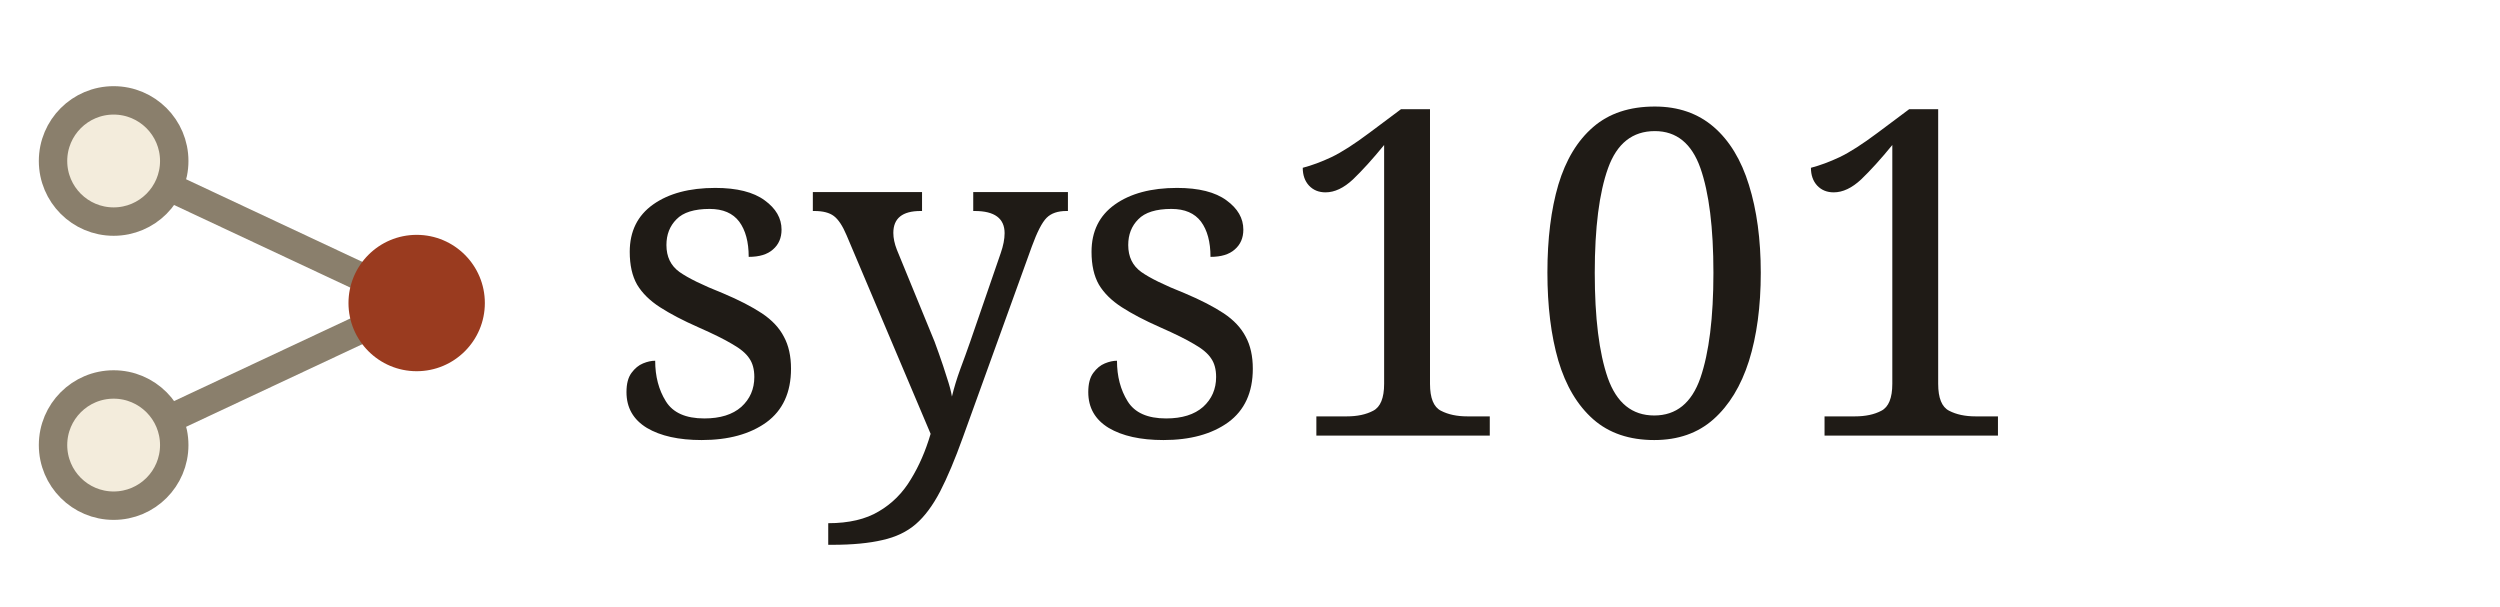
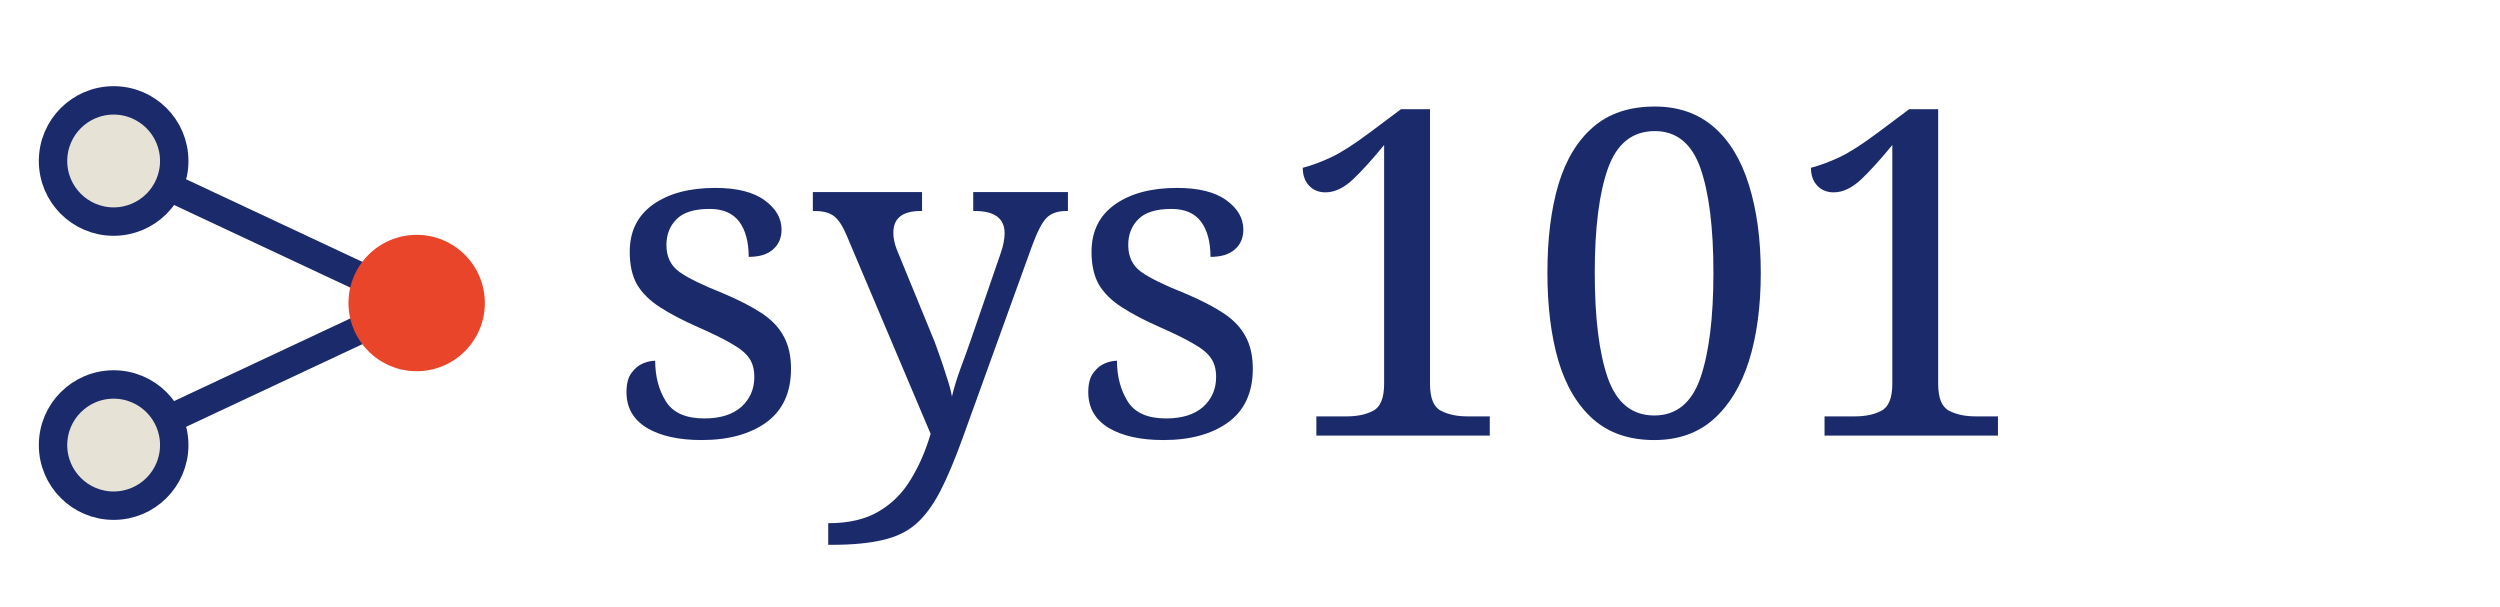
<svg xmlns="http://www.w3.org/2000/svg" viewBox="0 0 132 32" width="132" height="32" role="img" aria-labelledby="logo-t logo-d">
-   <path d="M6,8.5 L22,16 M6,23.5 L22,16" fill="none" stroke="#8a7f6c" stroke-width="1.5" />
-   <circle cx="6" cy="8.5" r="3.2" fill="#f3ecdc" stroke="#8a7f6c" stroke-width="1.5" />
-   <circle cx="6" cy="23.5" r="3.2" fill="#f3ecdc" stroke="#8a7f6c" stroke-width="1.5" />
-   <circle cx="22" cy="16" r="3.6" fill="#9a3b1f" />
-   <text x="32" y="23" font-family="Newsreader, Georgia, serif" font-size="24" font-weight="500" fill="#1f1b16">sys101</text>
+   <path d="M6,8.5 L22,16 M6,23.5 L22,16" fill="none" stroke="#1B2A6B" stroke-width="1.5" />
+   <circle cx="6" cy="8.5" r="3.2" fill="#E6E2D6" stroke="#1B2A6B" stroke-width="1.5" />
+   <circle cx="6" cy="23.5" r="3.2" fill="#E6E2D6" stroke="#1B2A6B" stroke-width="1.5" />
+   <circle cx="22" cy="16" r="3.6" fill="#E8452A" />
+   <text x="32" y="23" font-family="Newsreader, Georgia, serif" font-size="24" font-weight="500" fill="#1B2A6B">sys101</text>
</svg>
